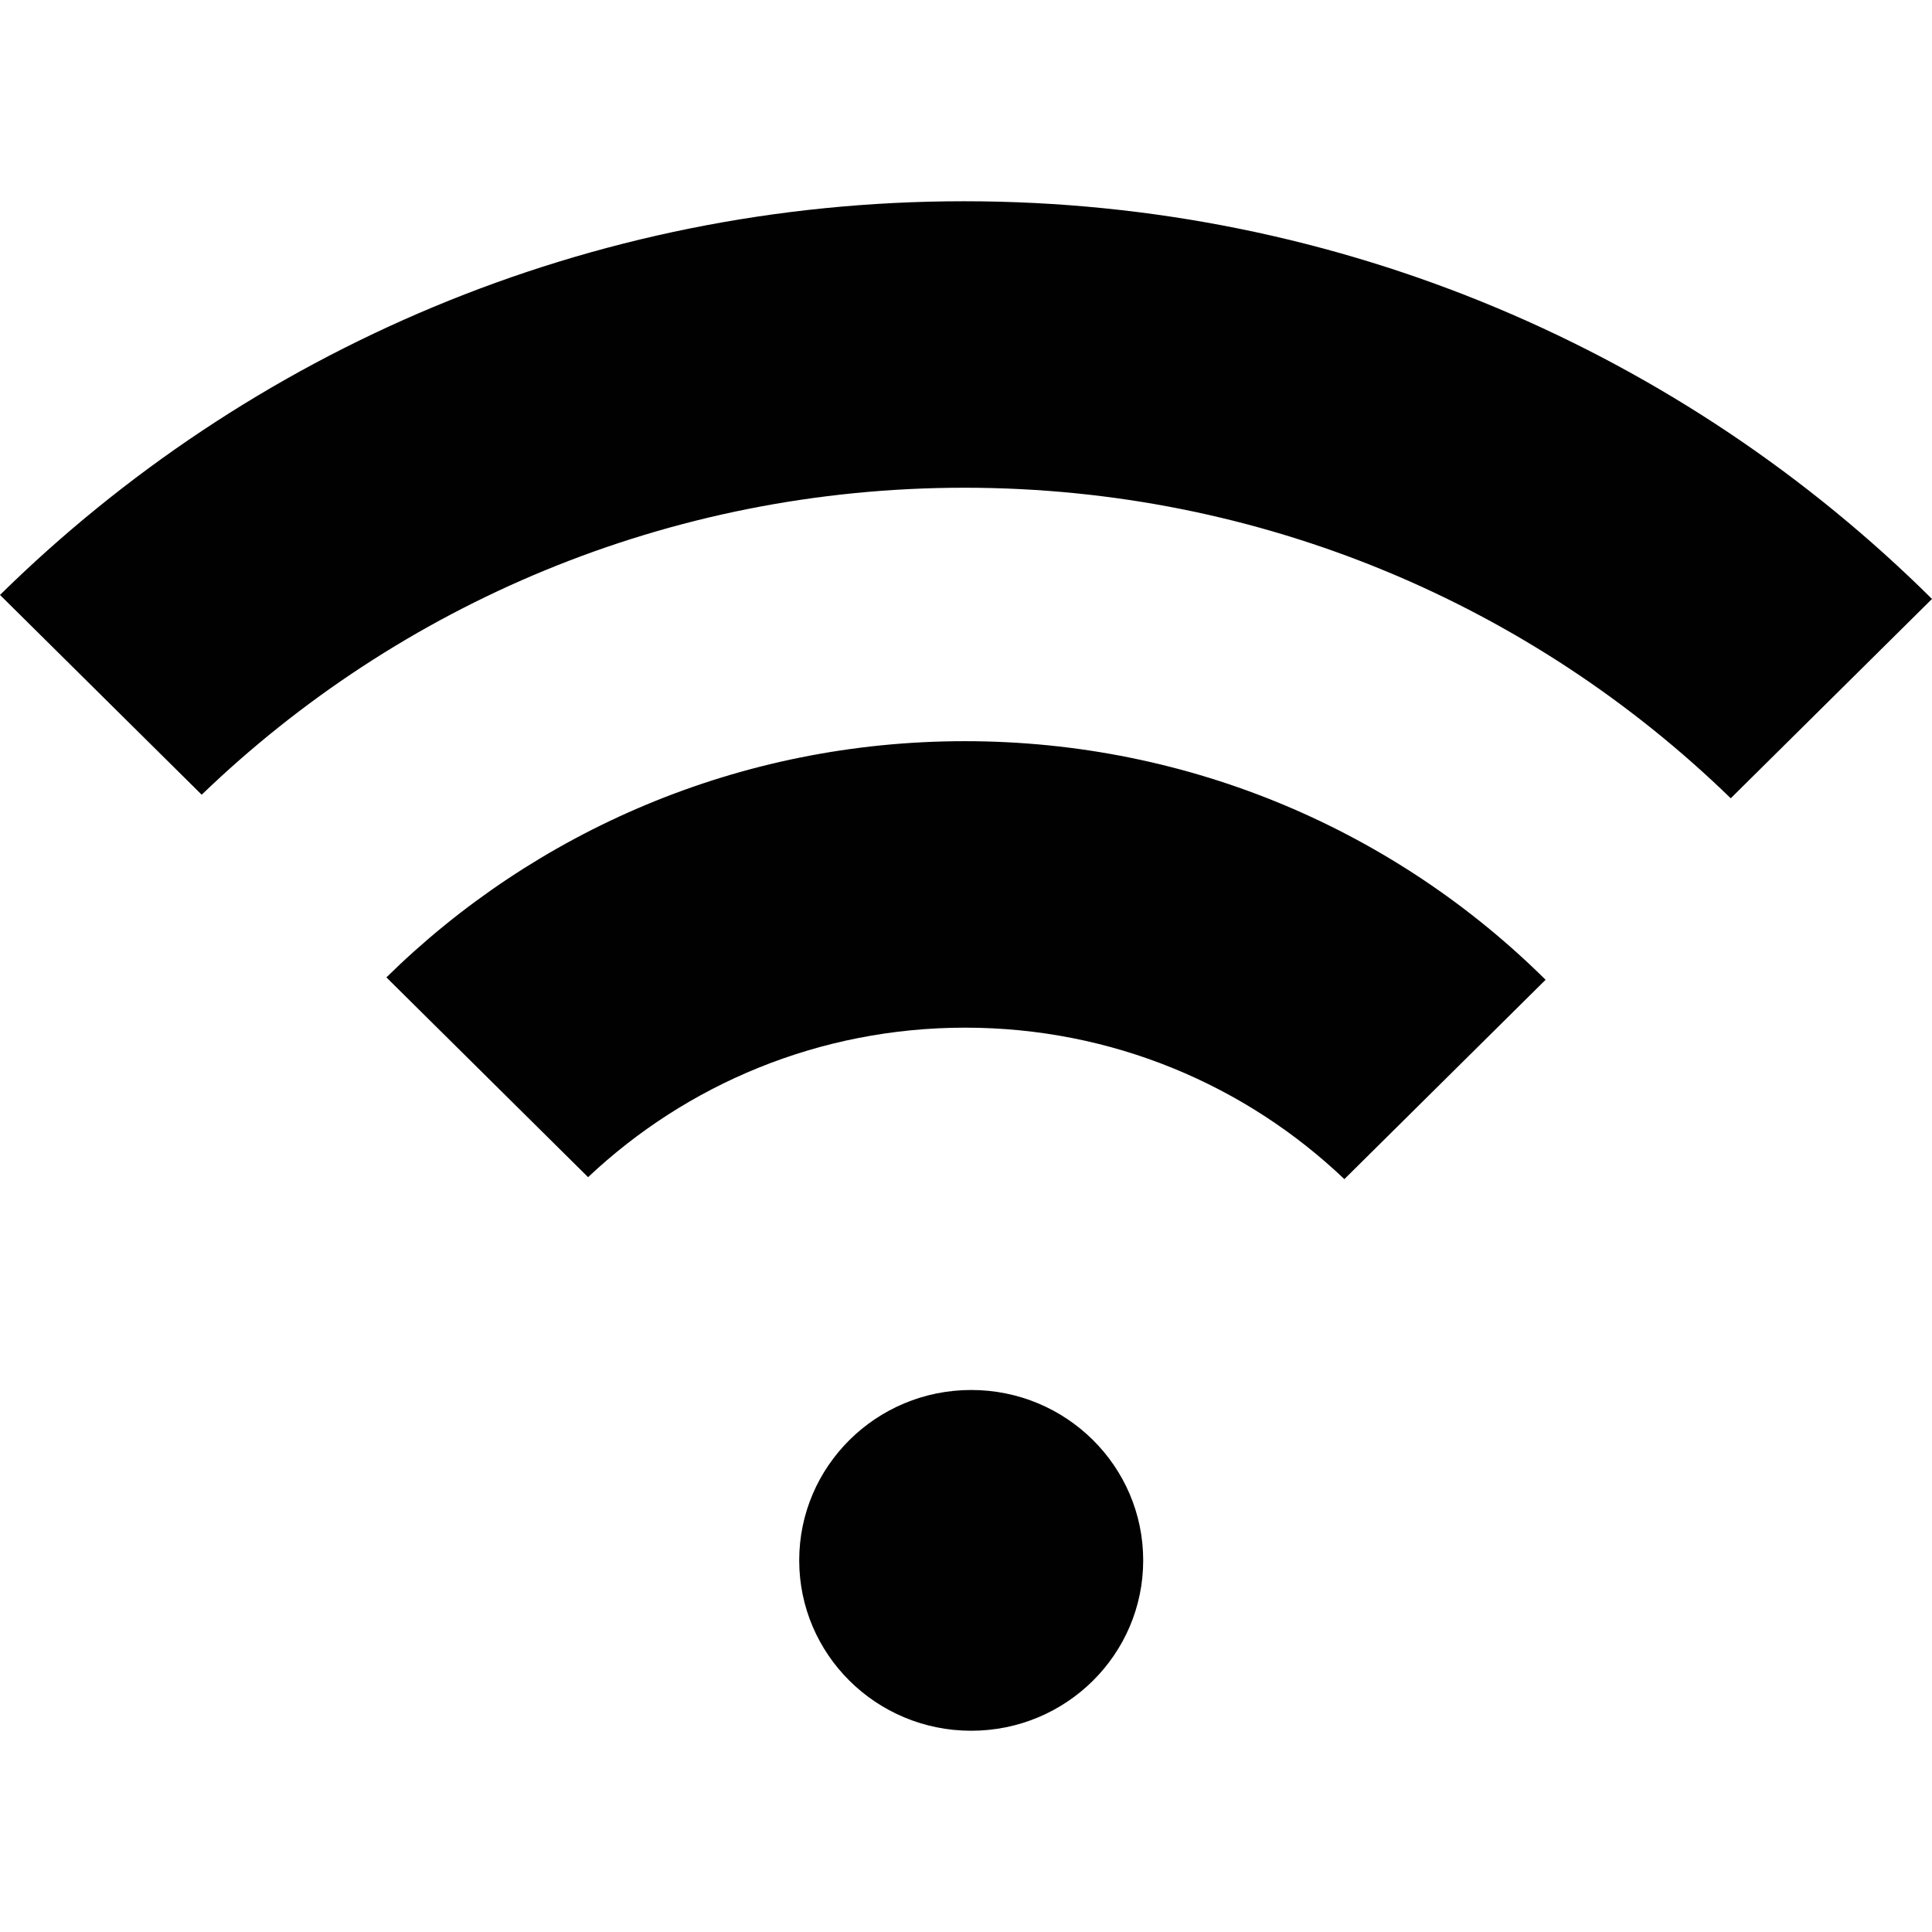
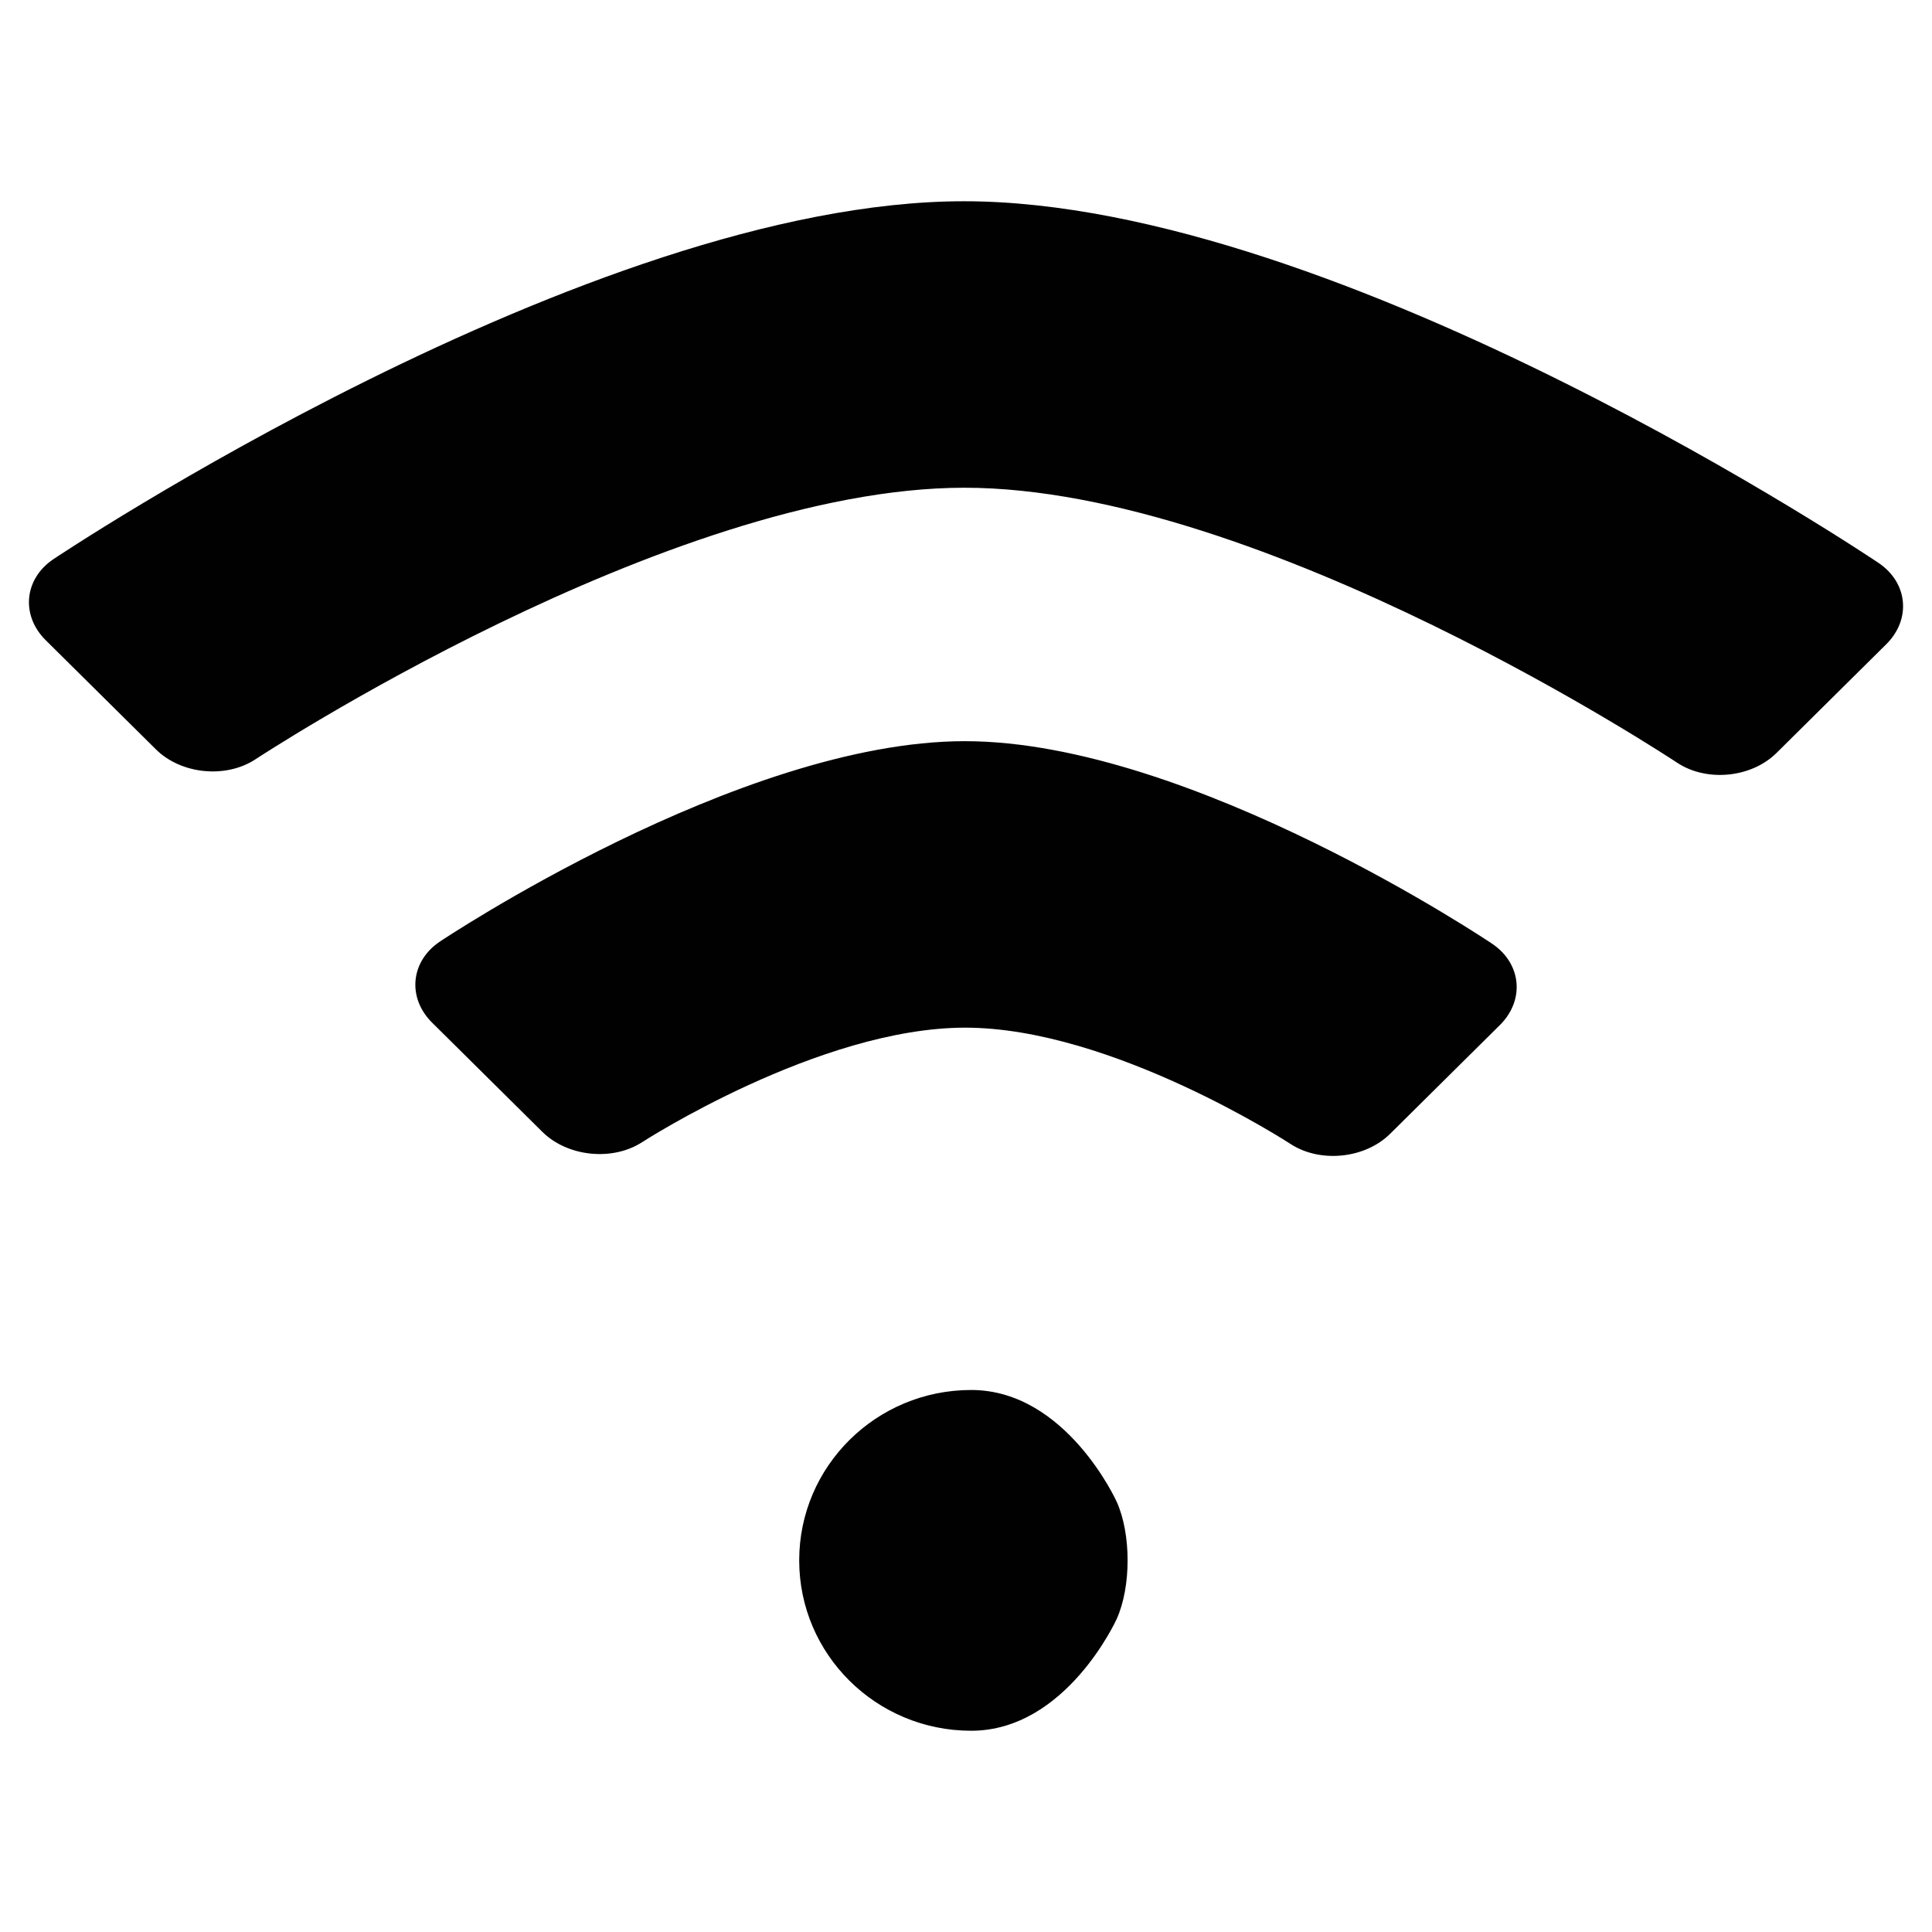
- <svg xmlns="http://www.w3.org/2000/svg" version="1.1" id="Layer_2" x="0px" y="0px" width="240px" height="240px" viewBox="0 0 240 240" style="enable-background:new 0 0 240 240;" xml:space="preserve">
-   <path style="fill:#010101;" d="M25.055,98.722L0,73.905C30.722,43.681,73.03,25,119.749,25c46.978,0,89.492,18.886,120.25,49.403  L215,99.167C190.474,75.32,156.885,60.588,119.8,60.588C82.947,60.588,49.543,75.137,25.055,98.722z M119.899,127.66  c18.293,0,34.882,7.172,47.103,18.817l24.997-24.764c-18.453-18.309-43.963-29.641-72.148-29.641  c-28.031,0-53.417,11.208-71.851,29.342l25.055,24.819C85.247,134.733,101.733,127.66,119.899,127.66z M120.647,172.669  c-11.8,0-21.367,9.476-21.367,21.165c0,11.689,9.566,21.166,21.367,21.166c11.799,0,21.365-9.477,21.365-21.166  C142.012,182.145,132.447,172.669,120.647,172.669z" />
+ <svg xmlns="http://www.w3.org/2000/svg" version="1.0" id="Layer_2" x="0px" y="0px" width="240px" height="240px" viewBox="0 0 240 240" enable-background="new 0 0 240 240" xml:space="preserve">
+   <g>
+     <path fill="#010101" d="M31.736,94.321c-3.674,2.42-9.238,1.868-12.364-1.229L5.684,79.535c-3.126-3.097-2.692-7.633,0.963-10.081   c0,0,66.383-44.454,113.102-44.454c46.978,0,113.617,44.931,113.617,44.931c3.647,2.459,4.075,7.006,0.949,10.102l-13.632,13.504   c-3.126,3.096-8.683,3.639-12.349,1.206c0,0-51.45-34.155-88.535-34.155C82.947,60.588,31.736,94.321,31.736,94.321z    M119.899,127.66c18.292,0,40.405,14.441,40.405,14.441c3.685,2.406,9.256,1.842,12.382-1.255l13.63-13.504   c3.126-3.097,2.698-7.643-0.949-10.102c0,0-37.33-25.168-65.515-25.168c-28.031,0-65.204,24.891-65.204,24.891   c-3.656,2.448-4.09,6.984-0.964,10.081l13.688,13.559c3.126,3.097,8.705,3.673,12.398,1.281   C79.77,141.884,101.733,127.66,119.899,127.66z M120.646,172.669c-11.799,0-21.367,9.476-21.367,21.165S108.846,215,120.646,215   c11.799,0,18.07-13.876,18.07-13.876c1.812-4.01,1.812-10.57,0-14.58C138.717,186.544,132.447,172.669,120.646,172.669z" />
+   </g>
</svg>
